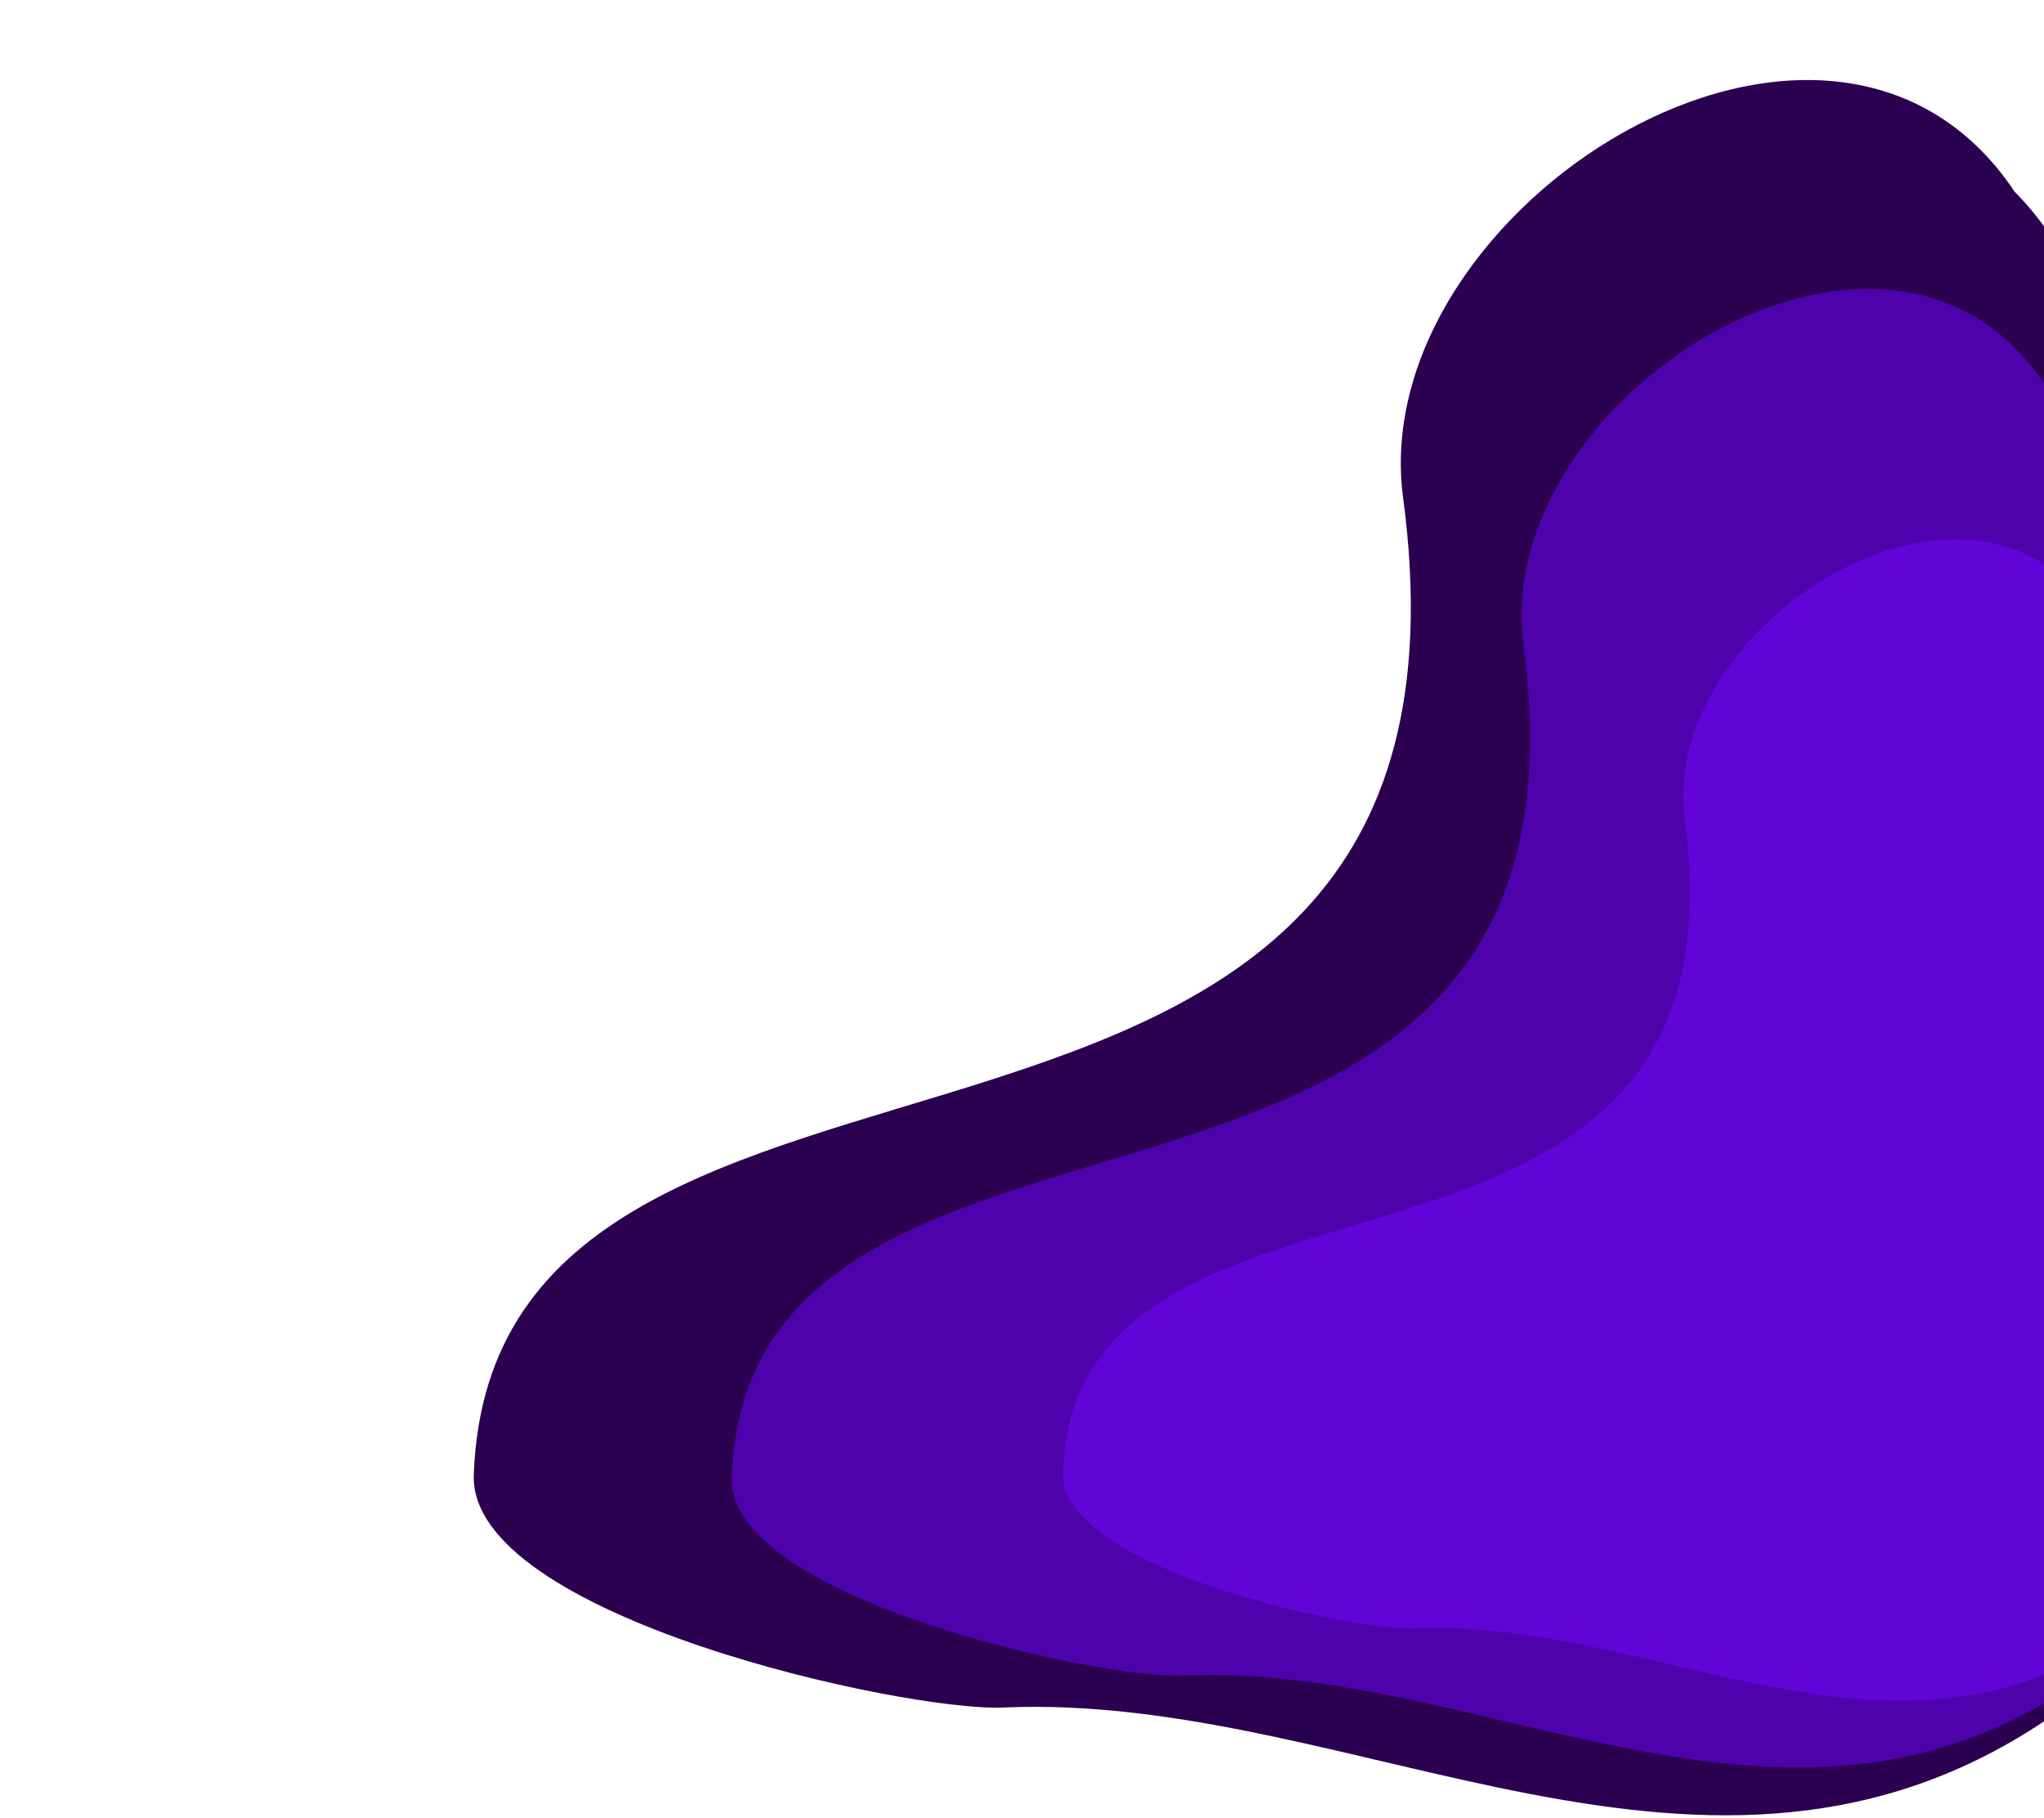
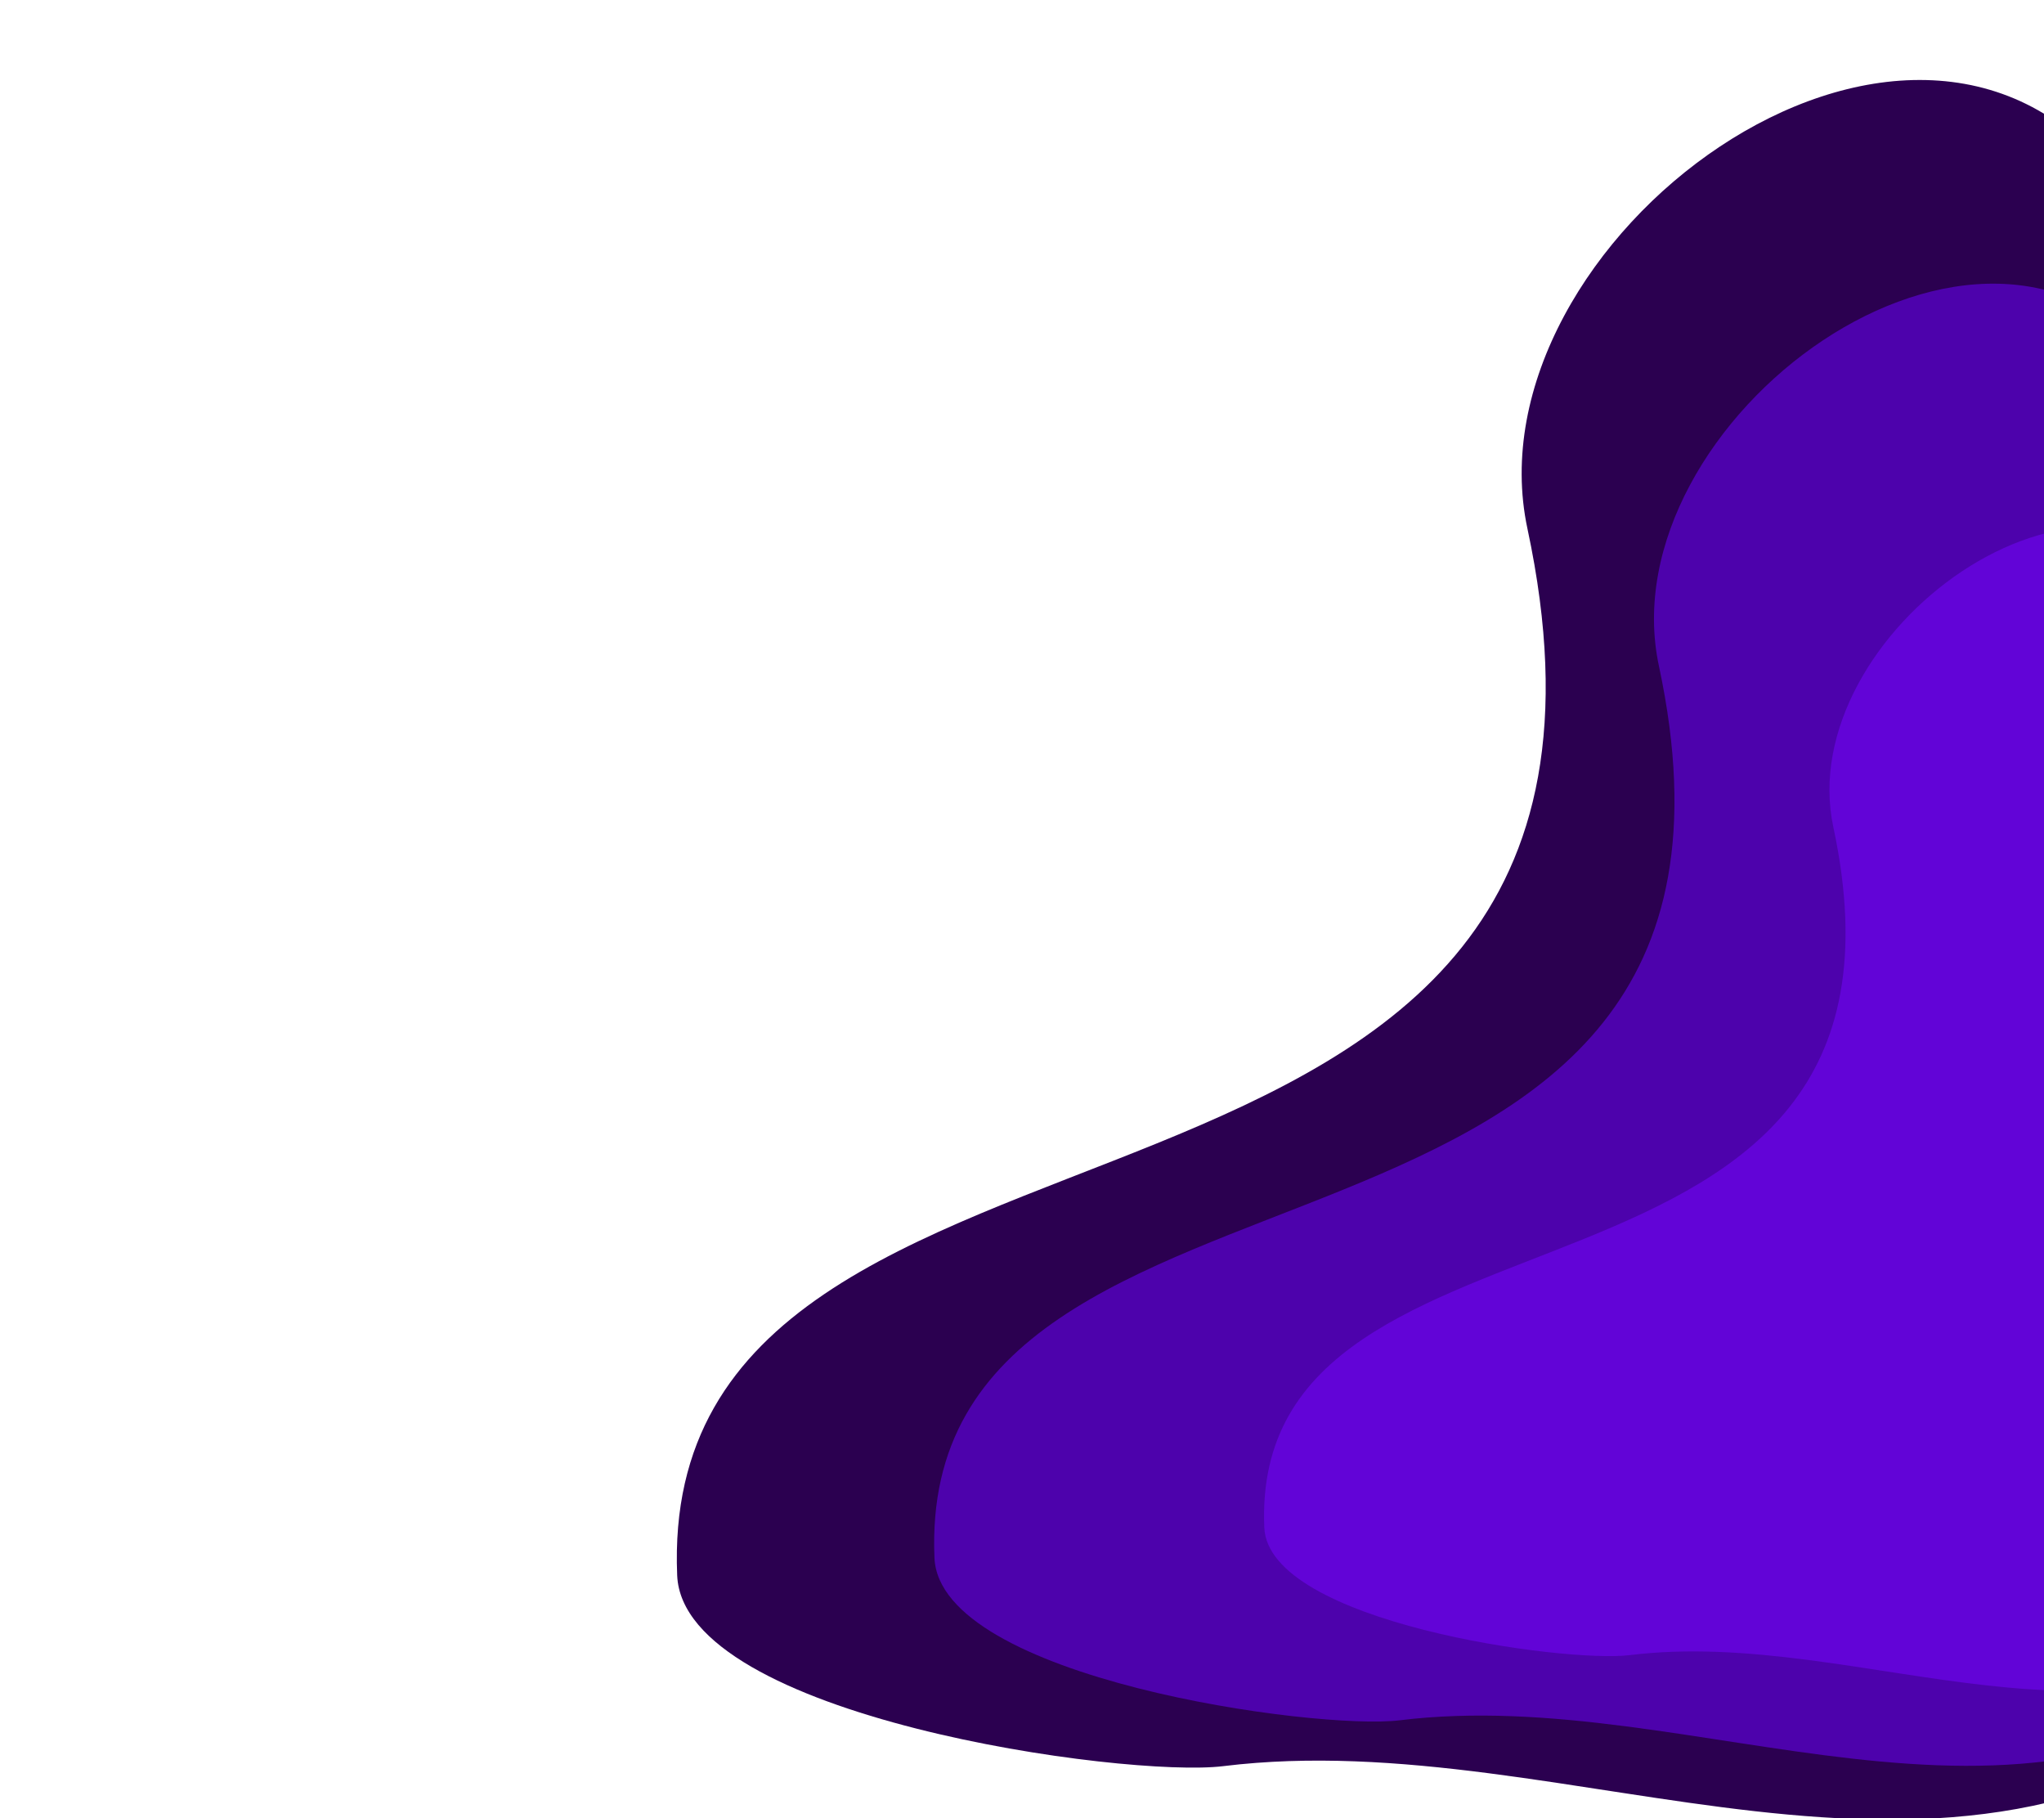
<svg xmlns="http://www.w3.org/2000/svg" width="450" height="400" viewBox="0 0 119.063 105.833" version="1.1" id="svg671">
  <defs id="defs668" />
  <g id="layer1">
-     <path style="fill:#2b0050;fill-opacity:1;stroke-width:3.213" d="m 117.358,11.17 c -10.807,-16.203 -37.88,0.916 -35.628,17.803 6.17,46.275 -52.994,25.451 -54.132,56.909 -0.299,8.263 25.139,13.808 30.841,13.555 20.488,-0.909 41.053,14.137 60.929,0.602 17.374,-11.831 11.82,-75.064 -2.01,-88.868 z" id="path263" />
-     <path style="fill:#4e03b0;fill-opacity:0.961;stroke-width:2.738" d="M 119.097,22.373 C 109.889,8.567 86.823,23.153 88.741,37.541 93.998,76.968 43.589,59.226 42.619,86.029 42.364,93.07 64.038,97.794 68.896,97.578 86.352,96.804 103.875,109.623 120.81,98.091 135.613,88.011 130.881,34.134 119.097,22.373 Z" id="path263-4" />
-     <path style="fill:#6204d7;fill-opacity:1;stroke-width:2.15" d="M 121.981,35.768 C 114.749,24.924 96.63,36.381 98.137,47.682 102.267,78.651 62.672,64.715 61.91,85.768 c -0.2,5.53 16.824,9.241 20.64,9.071 13.711,-0.608 27.474,9.461 40.776,0.403 11.627,-7.918 7.91,-50.236 -1.345,-59.475 z" id="path263-4-5" />
+     <path style="fill:#2b0050;fill-opacity:1;stroke-width:3.213" d="M 123.103,10.256 C 111.065,-5.054 85.411,14.125 88.973,30.784 98.735,76.437 38.127,60.293 39.446,91.744 c 0.347,8.262 26.139,11.804 31.805,11.107 20.354,-2.504 42.031,10.891 60.79,-4.154 16.398,-13.151 5.927,-75.758 -8.938,-88.441 z" id="path263" />
+     <path style="fill:#4e03b0;fill-opacity:0.961;stroke-width:2.738" d="M 125.711,21.289 C 115.454,8.244 93.596,24.585 96.631,38.779 104.948,77.676 53.308,63.921 54.432,90.718 c 0.295,7.039 22.272,10.057 27.099,9.463 17.342,-2.134 35.812,9.279 51.795,-3.539 13.972,-11.205 5.05,-64.548 -7.615,-75.354 z" id="path263-4" />
+     <path style="fill:#6204d7;fill-opacity:1;stroke-width:2.15" d="m 129.631,34.418 c -8.056,-10.246 -25.225,2.589 -22.841,13.738 6.533,30.553 -34.029,19.748 -33.145,40.797 0.232,5.529 17.494,7.9 21.285,7.433 13.622,-1.676 28.129,7.289 40.684,-2.78 10.974,-8.801 3.967,-50.7 -5.982,-59.188 z" id="path263-4-5" />
  </g>
</svg>
